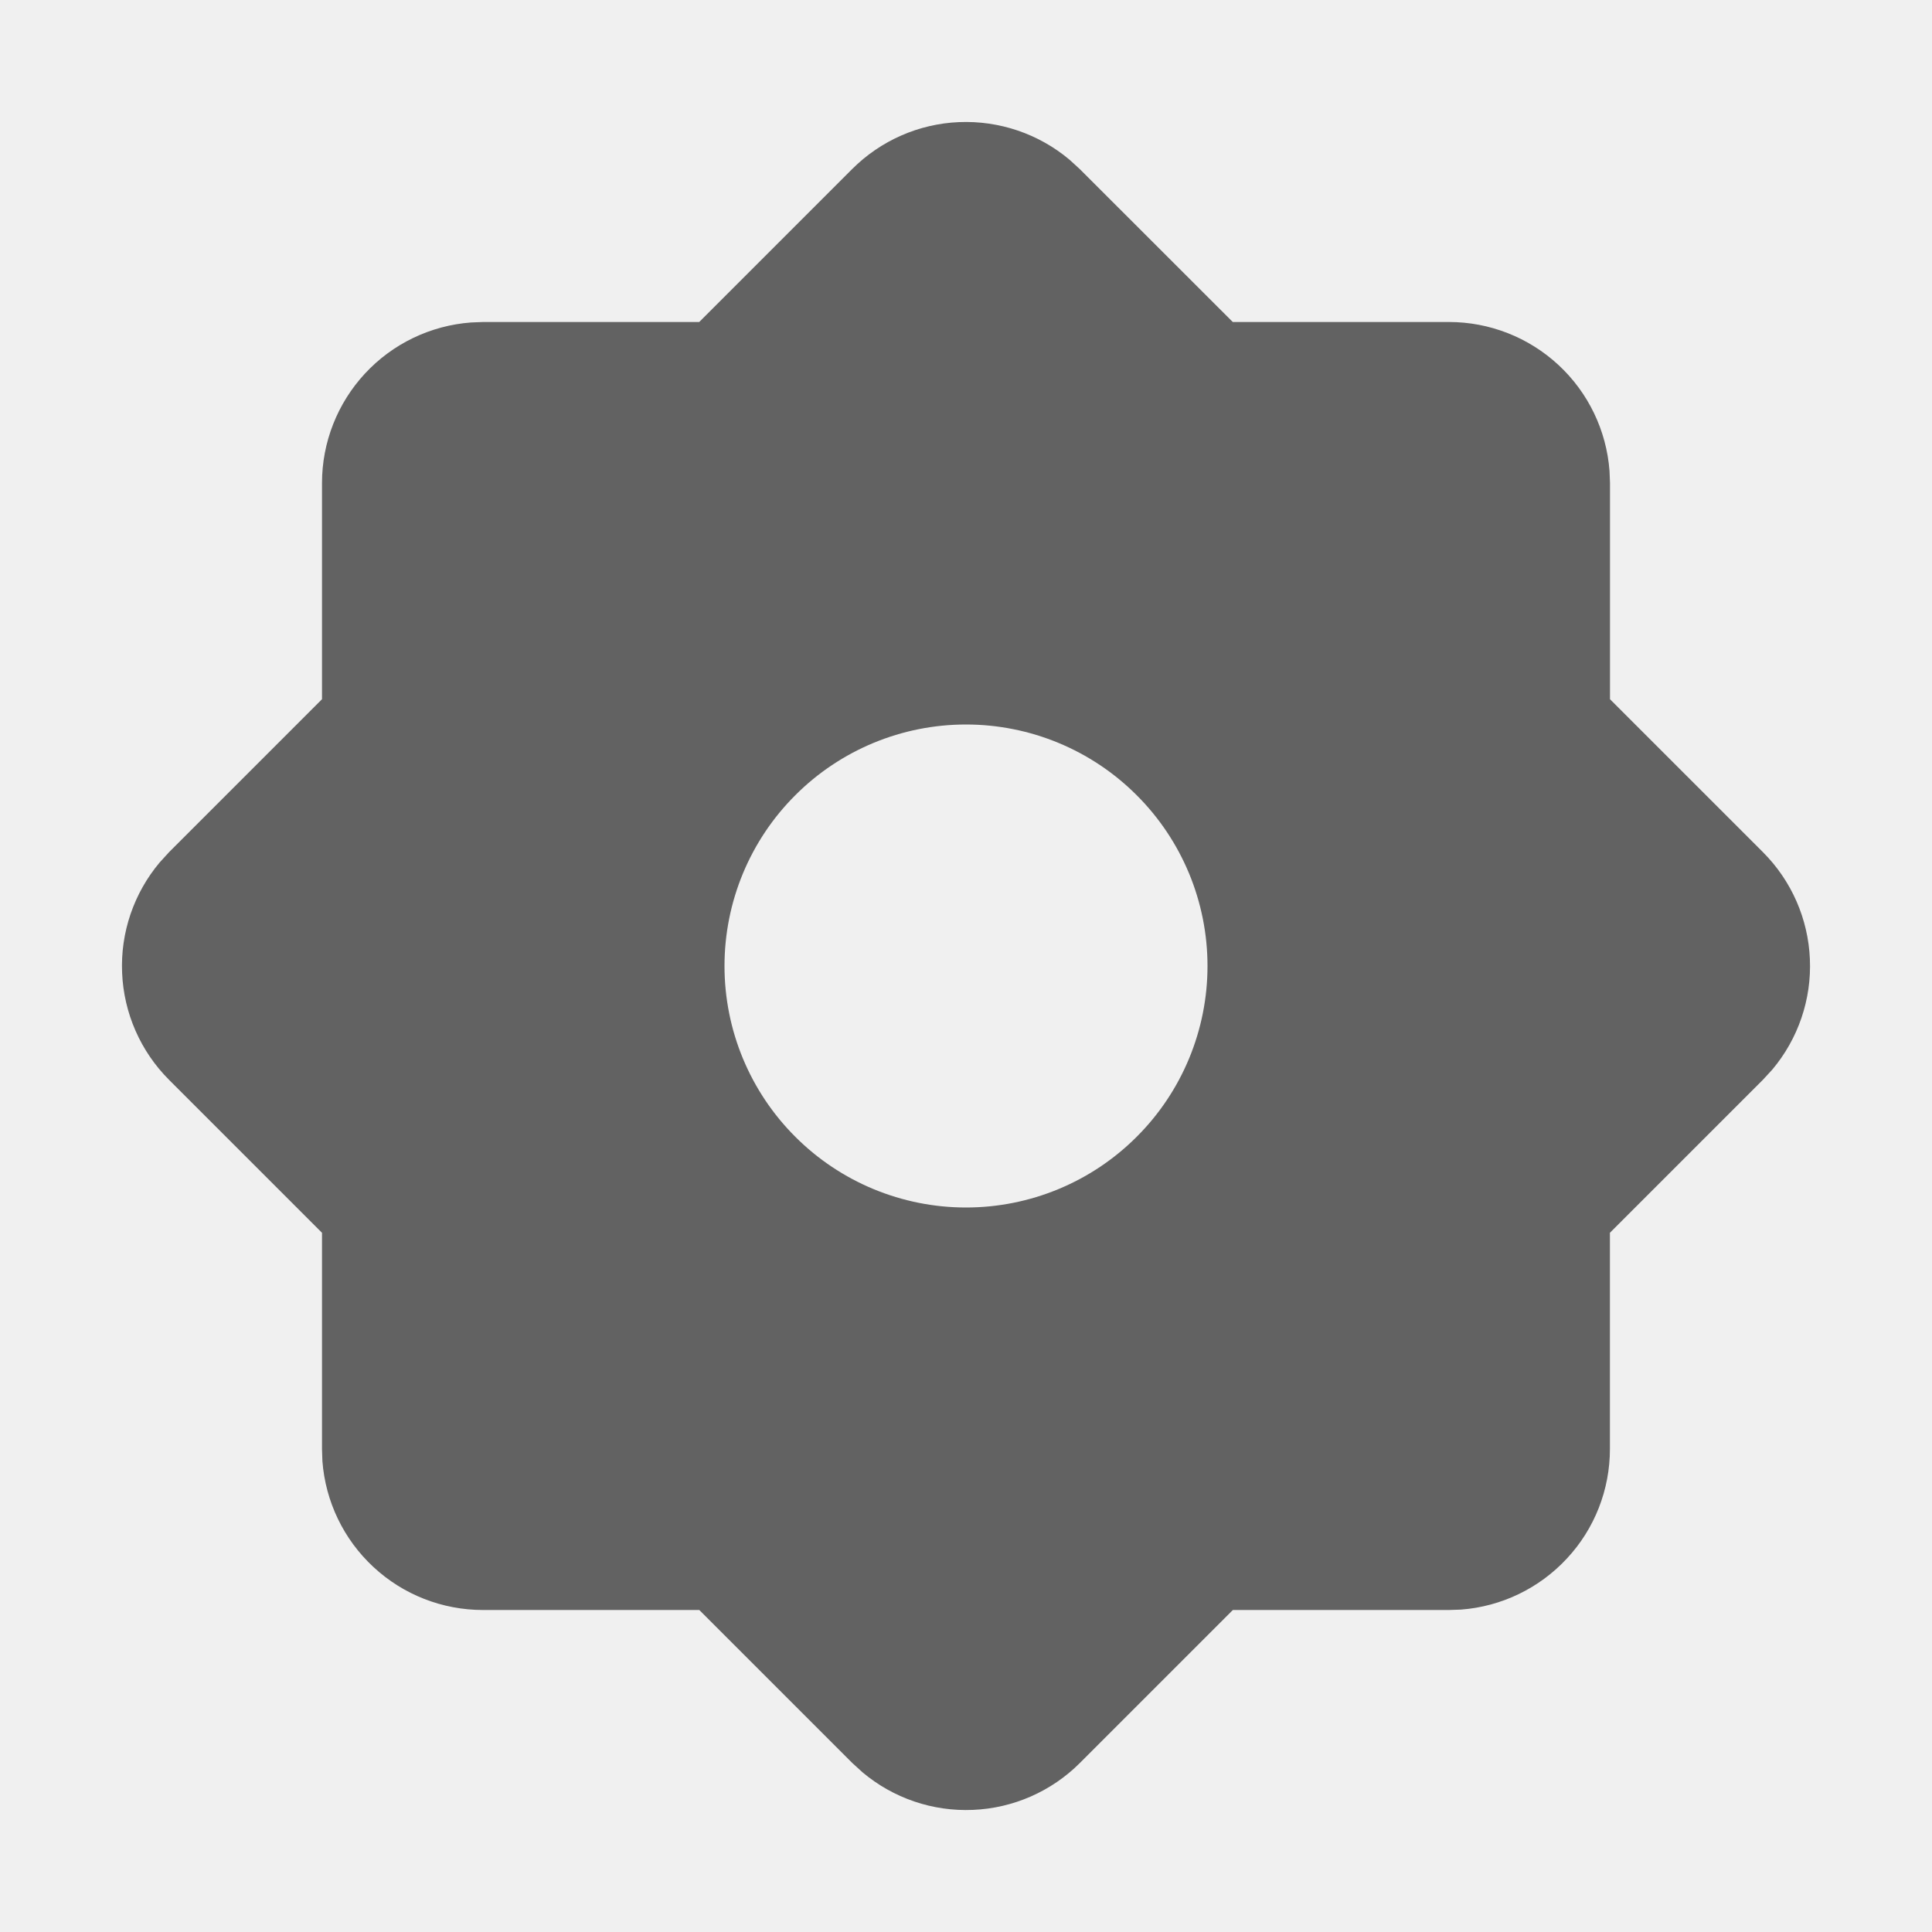
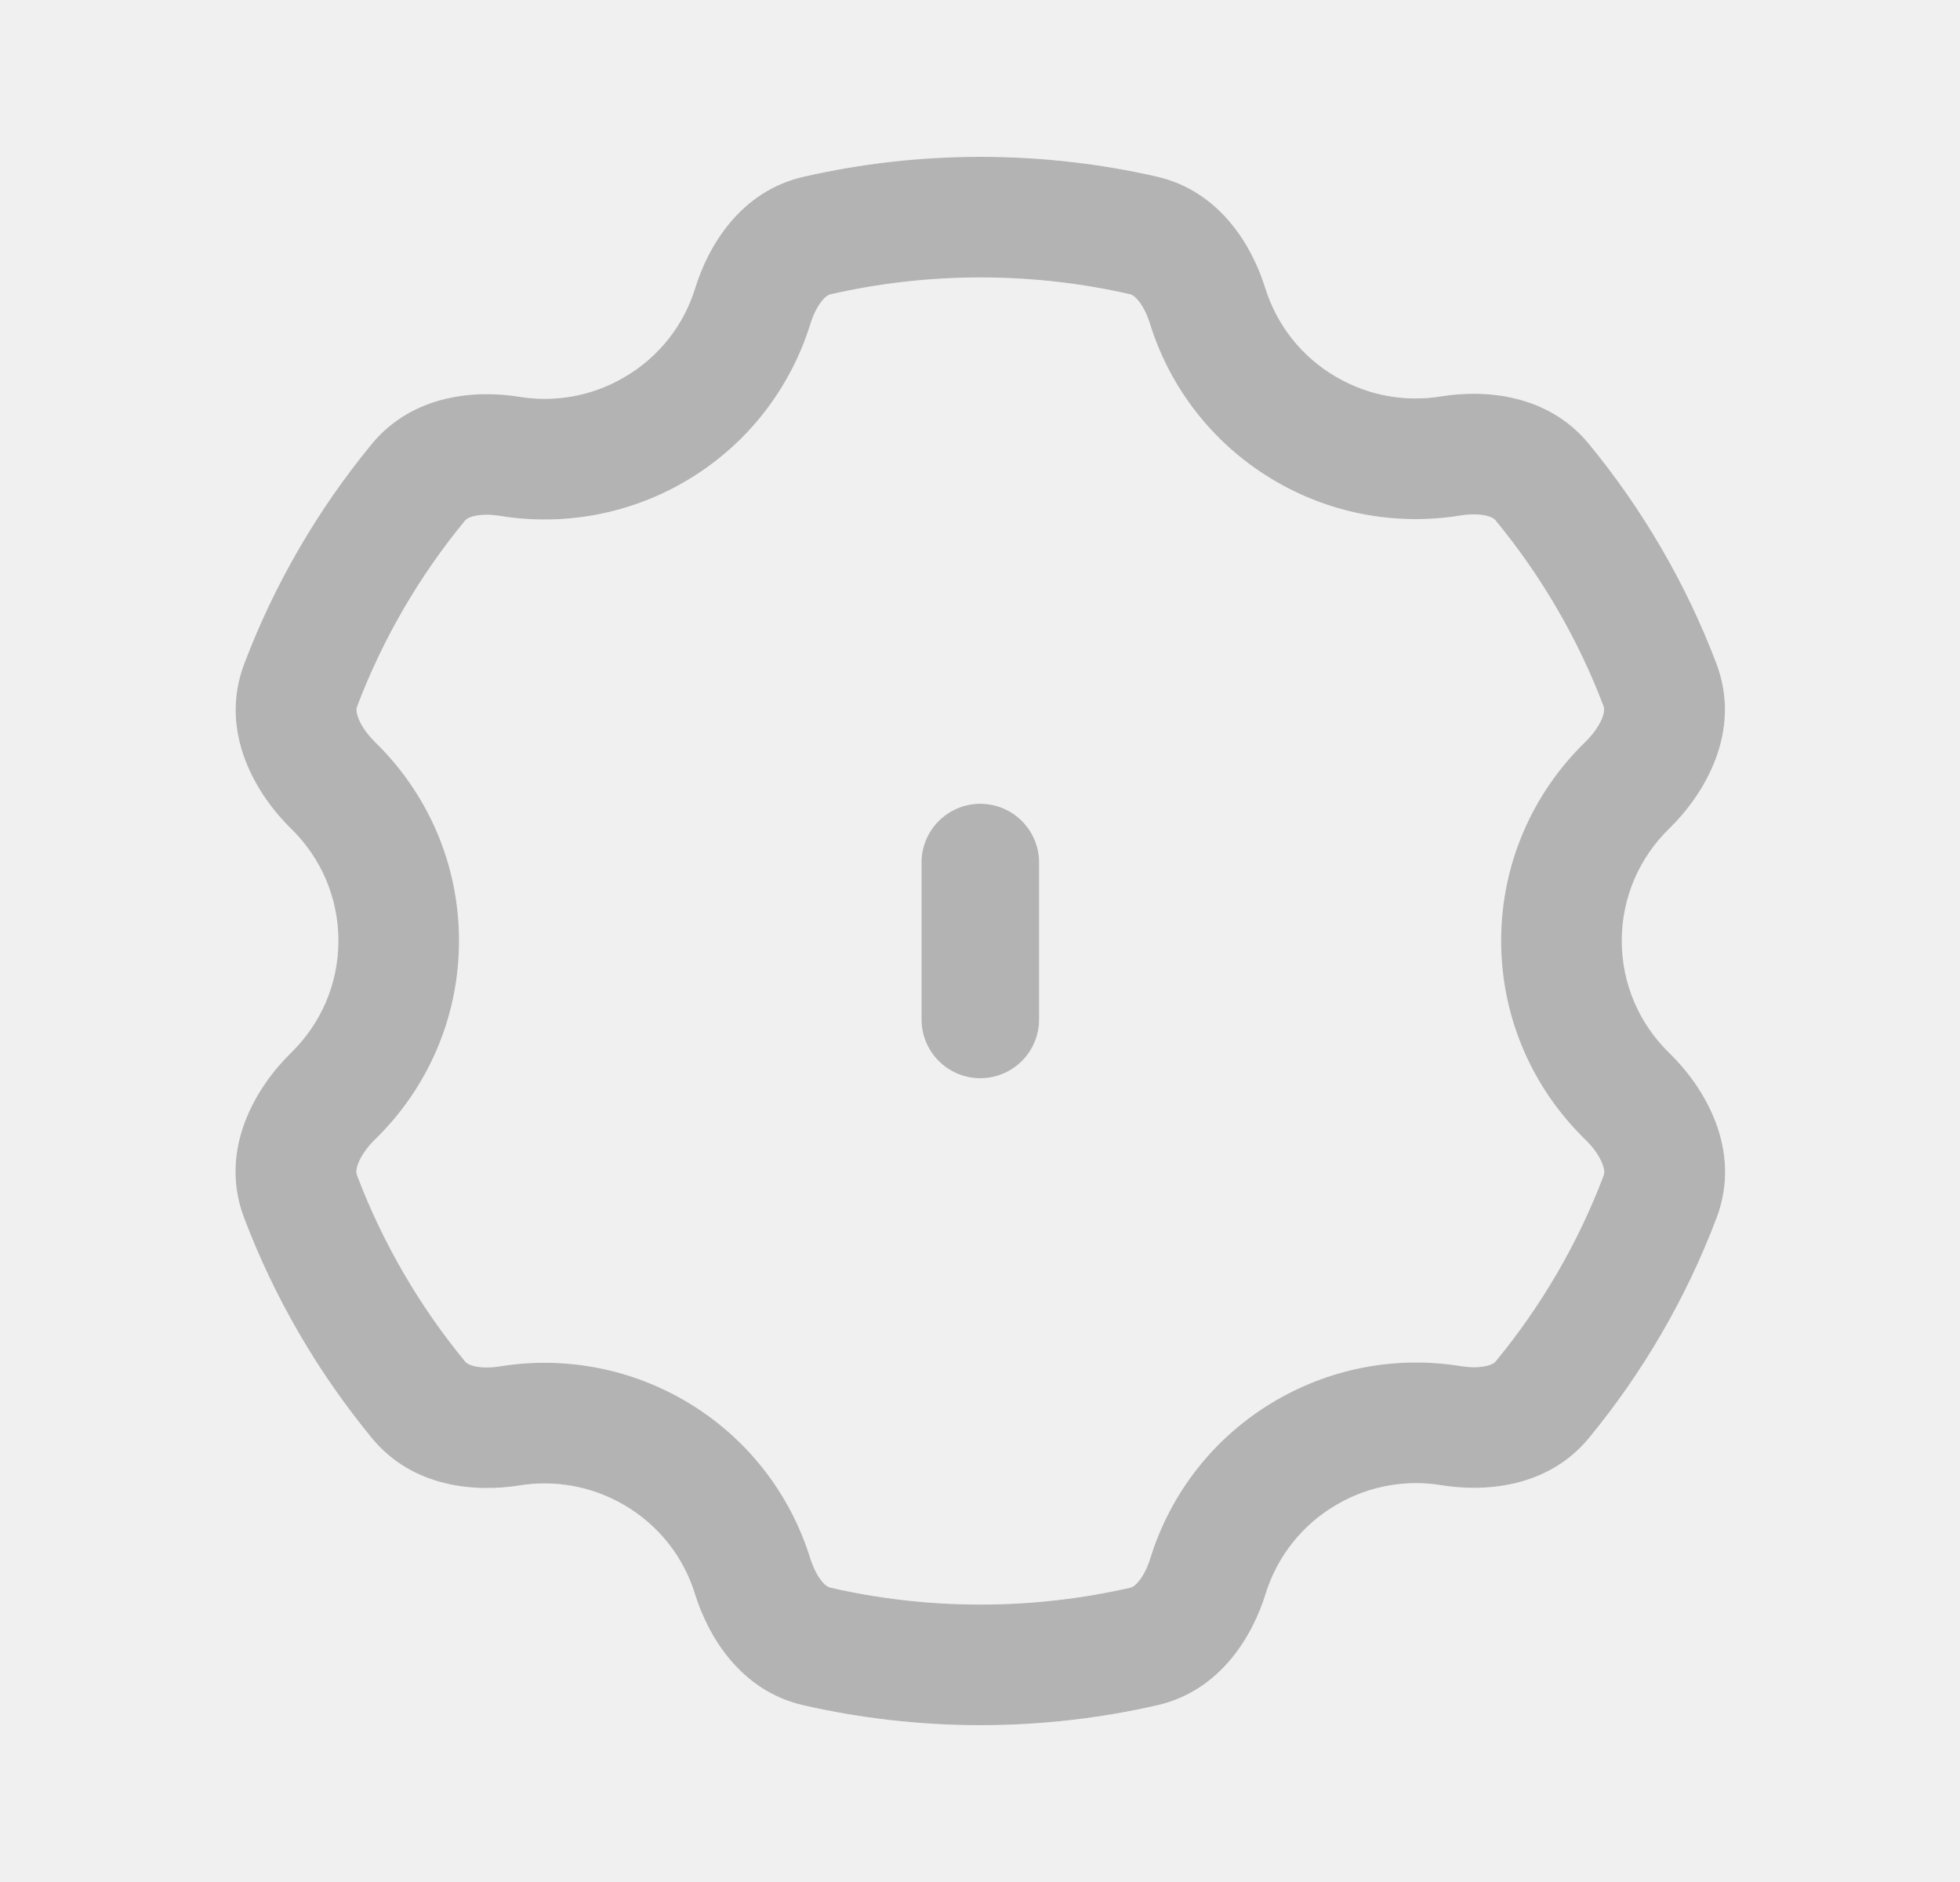
- <svg xmlns="http://www.w3.org/2000/svg" width="24" height="24" viewBox="0 0 24 24" fill="none">
-   <g clip-path="url(#clip0_214_3577)">
-     <path fill-rule="evenodd" clip-rule="evenodd" d="M10.586 2.1C10.94 1.746 11.414 1.538 11.913 1.517C12.413 1.496 12.903 1.662 13.286 1.984L13.414 2.101L15.314 4H18C18.504 4 18.99 4.191 19.36 4.534C19.73 4.877 19.956 5.347 19.994 5.85L20 6V8.686L21.9 10.586C22.254 10.94 22.462 11.414 22.483 11.914C22.505 12.414 22.338 12.904 22.016 13.287L21.899 13.414L19.999 15.314V18C19.999 18.505 19.809 18.991 19.465 19.36C19.122 19.73 18.652 19.957 18.149 19.995L18 20H15.315L13.415 21.9C13.061 22.254 12.587 22.462 12.087 22.483C11.587 22.505 11.097 22.338 10.714 22.016L10.587 21.9L8.687 20H6C5.495 20 5.009 19.81 4.639 19.466C4.269 19.123 4.043 18.653 4.005 18.15L4 18V15.314L2.1 13.414C1.746 13.06 1.538 12.586 1.517 12.086C1.495 11.586 1.662 11.096 1.984 10.713L2.1 10.586L4 8.686V6C4 5.496 4.191 5.01 4.534 4.64C4.877 4.27 5.347 4.044 5.85 4.006L6 4H8.686L10.586 2.1ZM12 9C11.204 9 10.441 9.316 9.879 9.879C9.316 10.441 9 11.204 9 12C9 12.796 9.316 13.559 9.879 14.121C10.441 14.684 11.204 15 12 15C12.796 15 13.559 14.684 14.121 14.121C14.684 13.559 15 12.796 15 12C15 11.204 14.684 10.441 14.121 9.879C13.559 9.316 12.796 9 12 9Z" fill="#626262" />
-   </g>
-   <defs>
-     <clipPath id="clip0_214_3577">
-       <rect width="24" height="24" fill="white" />
-     </clipPath>
-   </defs>
+ <svg xmlns="http://www.w3.org/2000/svg" width="25" height="24" viewBox="0 0 25 24" fill="none">
+   <path fill-rule="evenodd" clip-rule="evenodd" d="M10.25 2.254C10.976 2.088 11.73 2 12.505 2C13.277 2 14.031 2.087 14.755 2.252C15.569 2.439 15.975 3.148 16.138 3.672C16.283 4.137 16.596 4.55 17.052 4.812C17.471 5.053 17.938 5.127 18.381 5.055C18.923 4.967 19.734 5.016 20.263 5.657C20.948 6.489 21.502 7.433 21.892 8.459C22.228 9.343 21.726 10.143 21.291 10.567C20.917 10.931 20.686 11.437 20.686 11.997C20.686 12.557 20.917 13.063 21.292 13.428C21.728 13.851 22.23 14.65 21.894 15.535C21.505 16.561 20.953 17.505 20.268 18.337C19.74 18.979 18.928 19.028 18.386 18.94C17.943 18.868 17.476 18.942 17.058 19.183C16.601 19.446 16.288 19.859 16.143 20.325C15.981 20.85 15.575 21.56 14.761 21.746C14.035 21.912 13.28 22 12.505 22C11.729 22 10.973 21.912 10.246 21.746C9.433 21.559 9.027 20.851 8.864 20.326C8.72 19.861 8.407 19.449 7.95 19.186C7.533 18.946 7.066 18.872 6.624 18.943C6.082 19.03 5.272 18.981 4.744 18.34C4.057 17.505 3.503 16.558 3.113 15.53C2.779 14.646 3.279 13.848 3.713 13.425C4.086 13.061 4.316 12.556 4.316 11.997C4.316 11.438 4.087 10.933 3.714 10.569C3.28 10.146 2.781 9.347 3.115 8.465C3.504 7.439 4.057 6.495 4.741 5.663C5.27 5.021 6.082 4.972 6.624 5.06C7.067 5.132 7.534 5.058 7.952 4.817C8.41 4.554 8.723 4.141 8.867 3.675C9.029 3.15 9.435 2.44 10.25 2.254ZM12.505 3.538C11.847 3.538 11.207 3.613 10.594 3.753C10.576 3.757 10.54 3.77 10.489 3.831C10.434 3.895 10.378 3.998 10.337 4.13C10.082 4.953 9.526 5.687 8.72 6.151C7.984 6.574 7.156 6.705 6.378 6.579C6.242 6.557 6.127 6.562 6.045 6.582C5.969 6.6 5.942 6.626 5.93 6.641C5.35 7.345 4.883 8.144 4.555 9.01C4.547 9.029 4.538 9.069 4.569 9.153C4.603 9.245 4.677 9.359 4.789 9.468C5.446 10.11 5.855 11.006 5.855 11.997C5.855 12.988 5.445 13.886 4.787 14.527C4.675 14.636 4.602 14.75 4.567 14.842C4.536 14.926 4.546 14.966 4.553 14.985C4.882 15.854 5.35 16.655 5.932 17.362C5.944 17.376 5.971 17.402 6.047 17.421C6.129 17.441 6.244 17.446 6.379 17.424C7.157 17.299 7.983 17.43 8.718 17.852C9.524 18.316 10.079 19.049 10.334 19.87C10.376 20.002 10.432 20.104 10.486 20.169C10.537 20.229 10.573 20.242 10.591 20.246C11.205 20.387 11.846 20.462 12.505 20.462C13.163 20.462 13.803 20.387 14.417 20.247C14.435 20.242 14.47 20.23 14.521 20.169C14.576 20.105 14.632 20.002 14.673 19.87C14.928 19.047 15.484 18.313 16.291 17.849C17.027 17.426 17.854 17.295 18.632 17.421C18.767 17.443 18.883 17.438 18.964 17.418C19.04 17.399 19.068 17.374 19.079 17.359C19.659 16.655 20.127 15.856 20.455 14.99C20.462 14.971 20.472 14.931 20.44 14.846C20.406 14.754 20.332 14.64 20.219 14.531C19.559 13.889 19.147 12.991 19.147 11.997C19.147 11.004 19.558 10.106 20.218 9.464C20.33 9.355 20.404 9.241 20.439 9.149C20.47 9.064 20.46 9.024 20.453 9.005C20.124 8.139 19.656 7.34 19.075 6.635C19.063 6.621 19.036 6.595 18.96 6.577C18.878 6.557 18.763 6.552 18.628 6.574C17.849 6.7 17.021 6.57 16.285 6.146C15.479 5.682 14.924 4.95 14.668 4.129C14.627 3.996 14.571 3.894 14.516 3.829C14.465 3.769 14.43 3.756 14.412 3.752C13.8 3.612 13.161 3.538 12.505 3.538Z" fill="white" />
+   <path fill-rule="evenodd" clip-rule="evenodd" d="M10.25 2.254C10.976 2.088 11.73 2 12.505 2C13.277 2 14.031 2.087 14.755 2.252C15.569 2.439 15.975 3.148 16.138 3.672C16.283 4.137 16.596 4.55 17.052 4.812C17.471 5.053 17.938 5.127 18.381 5.055C18.923 4.967 19.734 5.016 20.263 5.657C20.948 6.489 21.502 7.433 21.892 8.459C22.228 9.343 21.726 10.143 21.291 10.567C20.917 10.931 20.686 11.437 20.686 11.997C20.686 12.557 20.917 13.063 21.292 13.428C21.728 13.851 22.23 14.65 21.894 15.535C21.505 16.561 20.953 17.505 20.268 18.337C19.74 18.979 18.928 19.028 18.386 18.94C17.943 18.868 17.476 18.942 17.058 19.183C16.601 19.446 16.288 19.859 16.143 20.325C15.981 20.85 15.575 21.56 14.761 21.746C14.035 21.912 13.28 22 12.505 22C11.729 22 10.973 21.912 10.246 21.746C9.433 21.559 9.027 20.851 8.864 20.326C8.72 19.861 8.407 19.449 7.95 19.186C7.533 18.946 7.066 18.872 6.624 18.943C6.082 19.03 5.272 18.981 4.744 18.34C4.057 17.505 3.503 16.558 3.113 15.53C2.779 14.646 3.279 13.848 3.713 13.425C4.086 13.061 4.316 12.556 4.316 11.997C4.316 11.438 4.087 10.933 3.714 10.569C3.28 10.146 2.781 9.347 3.115 8.465C3.504 7.439 4.057 6.495 4.741 5.663C5.27 5.021 6.082 4.972 6.624 5.06C7.067 5.132 7.534 5.058 7.952 4.817C8.41 4.554 8.723 4.141 8.867 3.675C9.029 3.15 9.435 2.44 10.25 2.254ZM12.505 3.538C11.847 3.538 11.207 3.613 10.594 3.753C10.576 3.757 10.54 3.77 10.489 3.831C10.434 3.895 10.378 3.998 10.337 4.13C10.082 4.953 9.526 5.687 8.72 6.151C7.984 6.574 7.156 6.705 6.378 6.579C6.242 6.557 6.127 6.562 6.045 6.582C5.969 6.6 5.942 6.626 5.93 6.641C5.35 7.345 4.883 8.144 4.555 9.01C4.547 9.029 4.538 9.069 4.569 9.153C4.603 9.245 4.677 9.359 4.789 9.468C5.446 10.11 5.855 11.006 5.855 11.997C5.855 12.988 5.445 13.886 4.787 14.527C4.675 14.636 4.602 14.75 4.567 14.842C4.536 14.926 4.546 14.966 4.553 14.985C4.882 15.854 5.35 16.655 5.932 17.362C5.944 17.376 5.971 17.402 6.047 17.421C6.129 17.441 6.244 17.446 6.379 17.424C7.157 17.299 7.983 17.43 8.718 17.852C9.524 18.316 10.079 19.049 10.334 19.87C10.376 20.002 10.432 20.104 10.486 20.169C10.537 20.229 10.573 20.242 10.591 20.246C11.205 20.387 11.846 20.462 12.505 20.462C13.163 20.462 13.803 20.387 14.417 20.247C14.435 20.242 14.47 20.23 14.521 20.169C14.576 20.105 14.632 20.002 14.673 19.87C14.928 19.047 15.484 18.313 16.291 17.849C17.027 17.426 17.854 17.295 18.632 17.421C18.767 17.443 18.883 17.438 18.964 17.418C19.04 17.399 19.068 17.374 19.079 17.359C19.659 16.655 20.127 15.856 20.455 14.99C20.462 14.971 20.472 14.931 20.44 14.846C20.406 14.754 20.332 14.64 20.219 14.531C19.559 13.889 19.147 12.991 19.147 11.997C19.147 11.004 19.558 10.106 20.218 9.464C20.33 9.355 20.404 9.241 20.439 9.149C20.47 9.064 20.46 9.024 20.453 9.005C20.124 8.139 19.656 7.34 19.075 6.635C19.063 6.621 19.036 6.595 18.96 6.577C18.878 6.557 18.763 6.552 18.628 6.574C17.849 6.7 17.021 6.57 16.285 6.146C15.479 5.682 14.924 4.95 14.668 4.129C14.627 3.996 14.571 3.894 14.516 3.829C14.465 3.769 14.43 3.756 14.412 3.752C13.8 3.612 13.161 3.538 12.505 3.538Z" fill="#B3B3B3" />
+   <path fill-rule="evenodd" clip-rule="evenodd" d="M12.504 10.25C12.918 10.25 13.254 10.586 13.254 11L13.254 13C13.254 13.414 12.918 13.75 12.504 13.75C12.09 13.75 11.754 13.414 11.754 13L11.754 11C11.754 10.586 12.09 10.25 12.504 10.25Z" fill="white" />
+   <path fill-rule="evenodd" clip-rule="evenodd" d="M12.504 10.25C12.918 10.25 13.254 10.586 13.254 11L13.254 13C13.254 13.414 12.918 13.75 12.504 13.75C12.09 13.75 11.754 13.414 11.754 13L11.754 11C11.754 10.586 12.09 10.25 12.504 10.25Z" fill="#B3B3B3" />
</svg>
